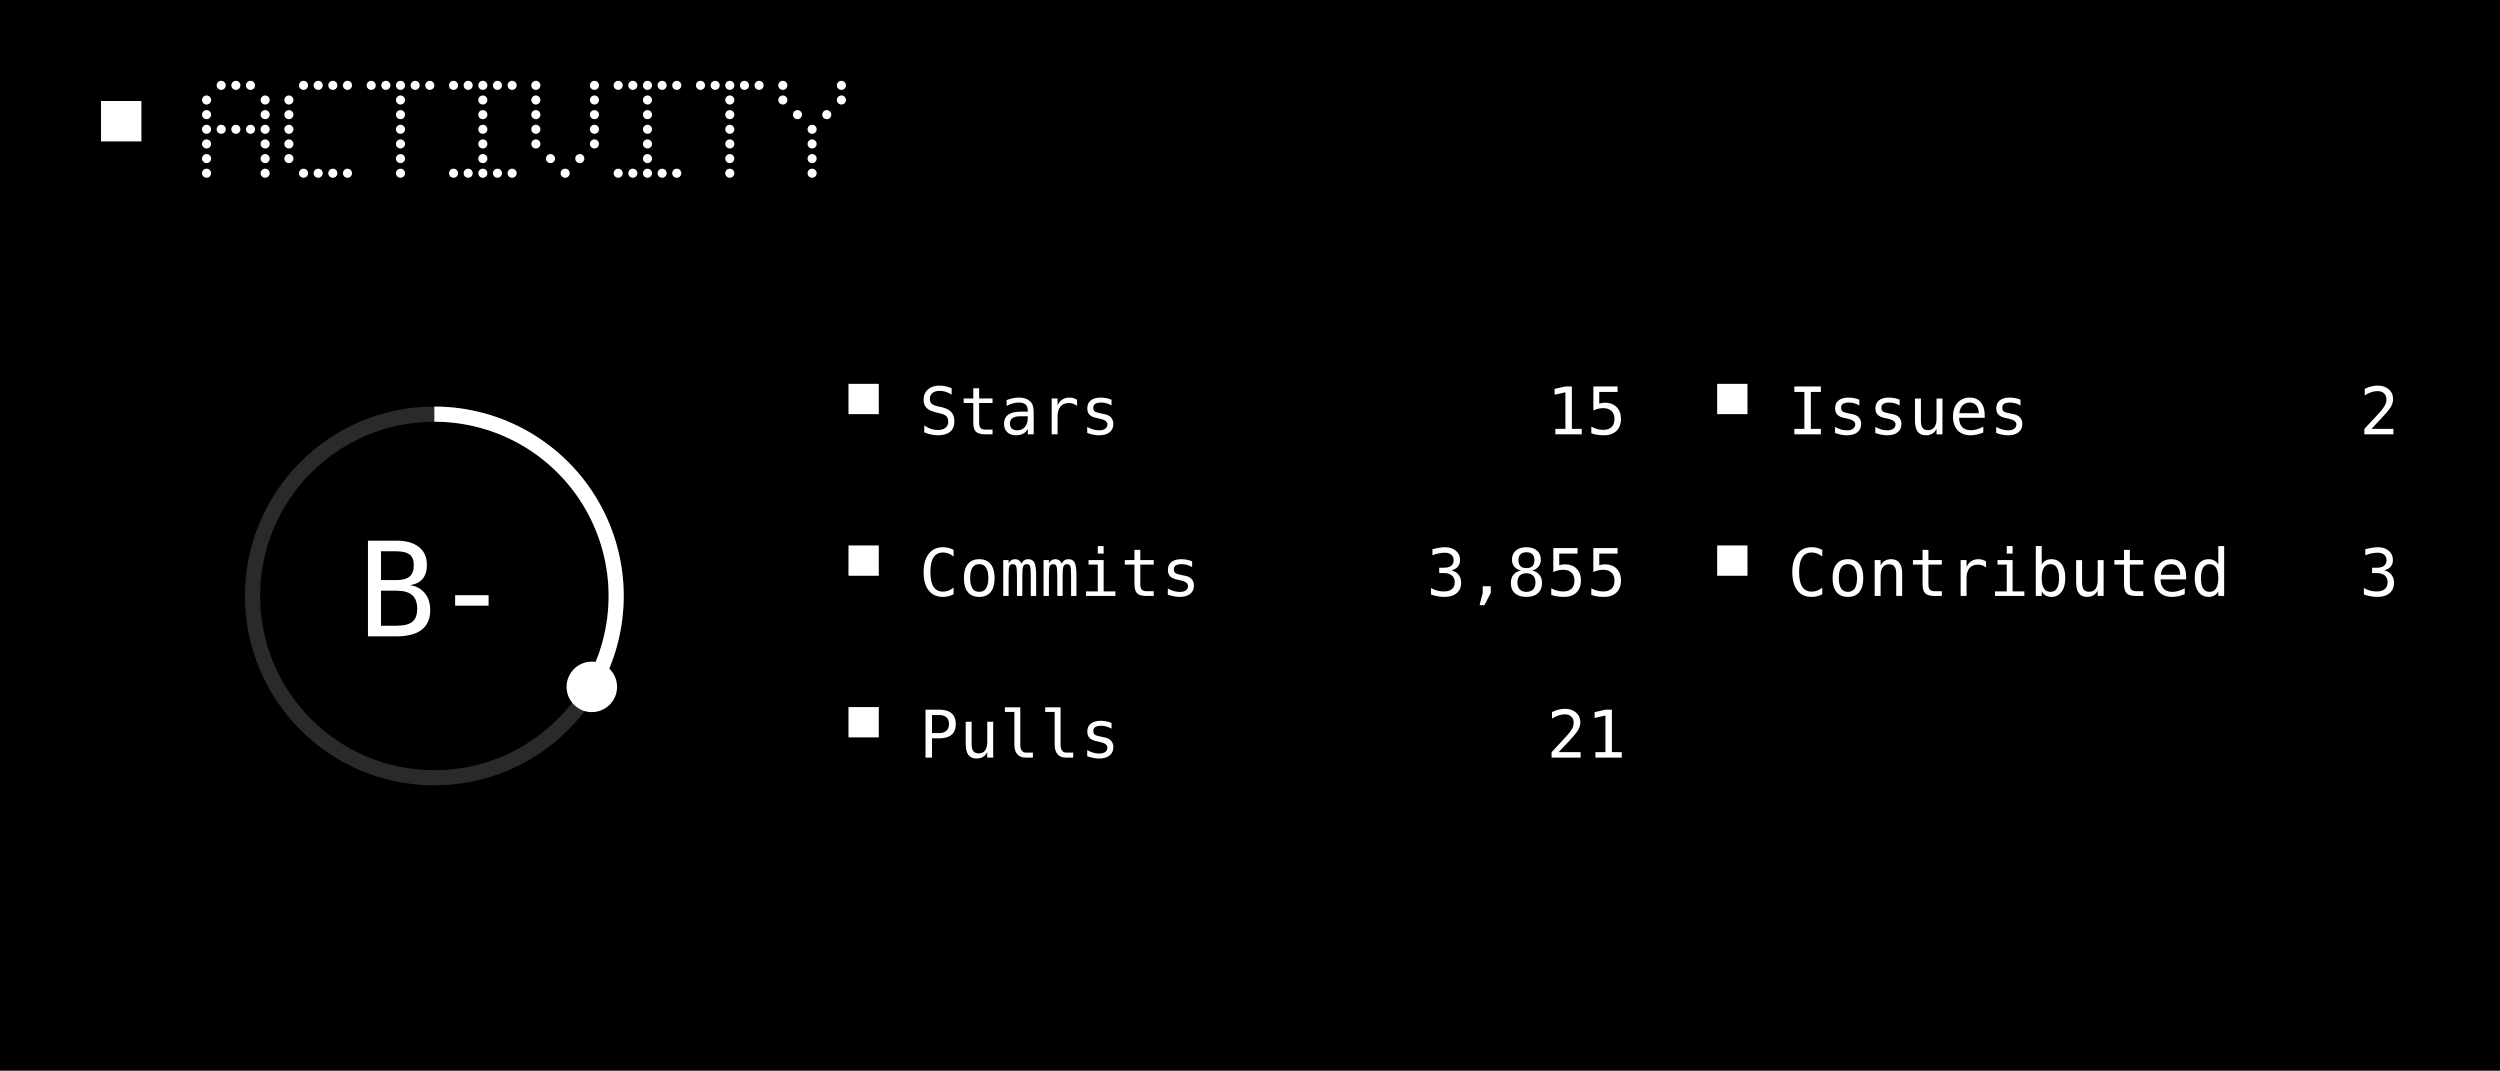
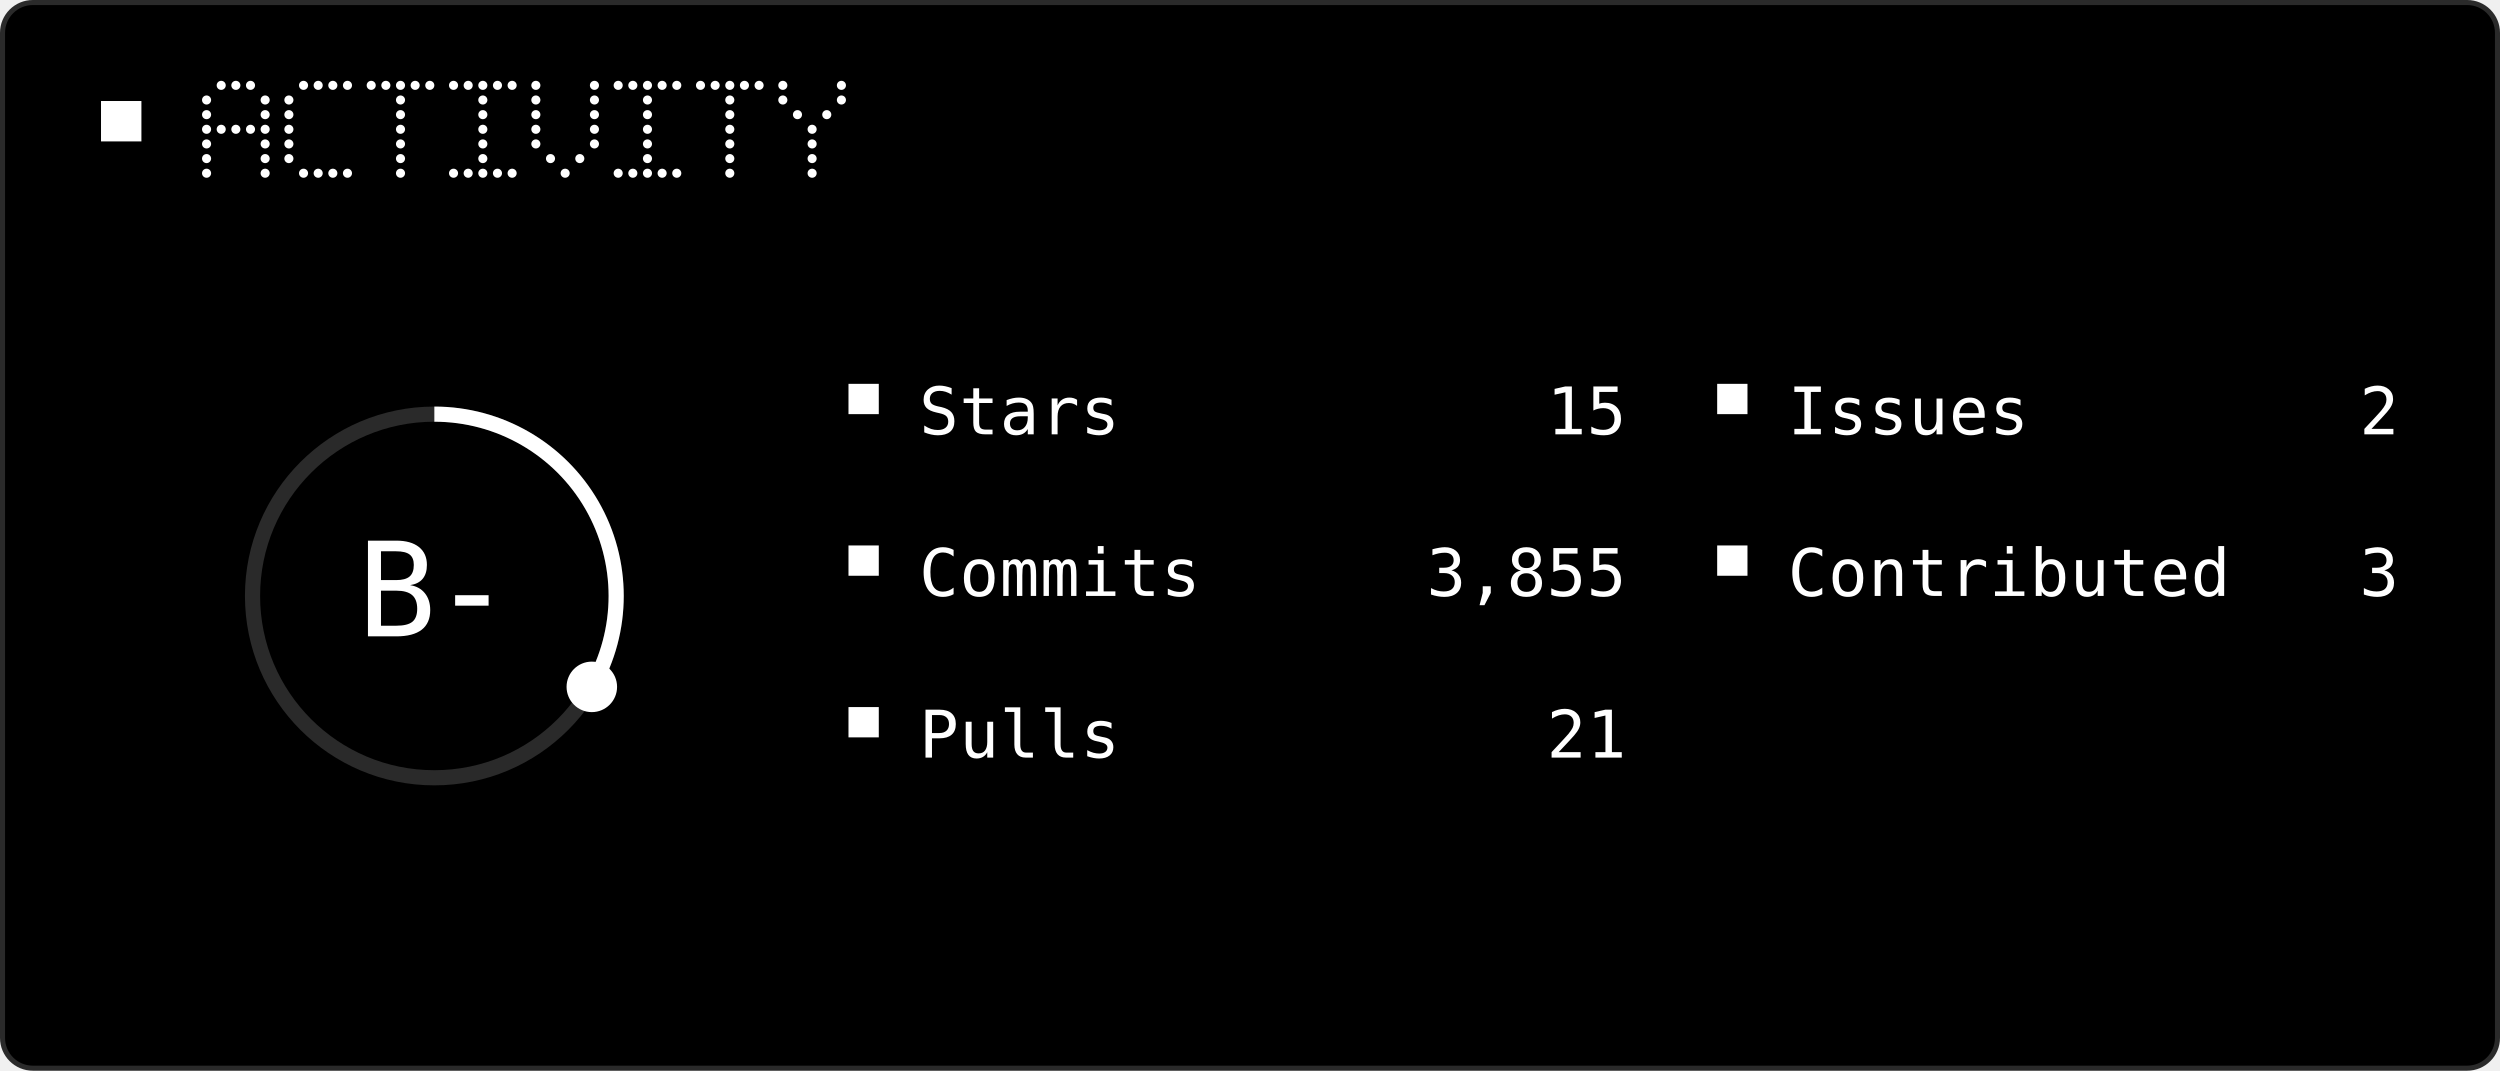
<svg xmlns="http://www.w3.org/2000/svg" width="495" height="212" viewBox="0 0 495 212" role="img">
-   <rect width="495" height="212" fill="#000000" />
+   <rect x="0.5" y="0.5" width="494" height="211" rx="6" fill="#000000" stroke="#2A2A2A" stroke-width="1" />
  <rect x="20" y="20" width="8" height="8" fill="#FFFFFF" />
  <circle cx="43.8" cy="16.9" r="0.90" fill="#FFFFFF" />
  <circle cx="46.7" cy="16.9" r="0.90" fill="#FFFFFF" />
  <circle cx="49.6" cy="16.9" r="0.90" fill="#FFFFFF" />
  <circle cx="40.9" cy="19.8" r="0.90" fill="#FFFFFF" />
  <circle cx="52.5" cy="19.8" r="0.90" fill="#FFFFFF" />
  <circle cx="40.9" cy="22.7" r="0.90" fill="#FFFFFF" />
  <circle cx="52.5" cy="22.7" r="0.90" fill="#FFFFFF" />
  <circle cx="40.9" cy="25.6" r="0.90" fill="#FFFFFF" />
  <circle cx="43.8" cy="25.6" r="0.90" fill="#FFFFFF" />
  <circle cx="46.7" cy="25.6" r="0.90" fill="#FFFFFF" />
  <circle cx="49.6" cy="25.6" r="0.90" fill="#FFFFFF" />
  <circle cx="52.5" cy="25.6" r="0.90" fill="#FFFFFF" />
  <circle cx="40.9" cy="28.5" r="0.90" fill="#FFFFFF" />
  <circle cx="52.5" cy="28.5" r="0.90" fill="#FFFFFF" />
  <circle cx="40.9" cy="31.4" r="0.90" fill="#FFFFFF" />
  <circle cx="52.5" cy="31.4" r="0.90" fill="#FFFFFF" />
  <circle cx="40.9" cy="34.3" r="0.90" fill="#FFFFFF" />
  <circle cx="52.5" cy="34.3" r="0.90" fill="#FFFFFF" />
  <circle cx="60.1" cy="16.9" r="0.90" fill="#FFFFFF" />
  <circle cx="63.0" cy="16.9" r="0.90" fill="#FFFFFF" />
  <circle cx="65.9" cy="16.9" r="0.90" fill="#FFFFFF" />
  <circle cx="68.8" cy="16.9" r="0.90" fill="#FFFFFF" />
  <circle cx="57.2" cy="19.8" r="0.90" fill="#FFFFFF" />
  <circle cx="57.2" cy="22.7" r="0.90" fill="#FFFFFF" />
  <circle cx="57.2" cy="25.6" r="0.90" fill="#FFFFFF" />
  <circle cx="57.2" cy="28.5" r="0.90" fill="#FFFFFF" />
  <circle cx="57.2" cy="31.4" r="0.90" fill="#FFFFFF" />
  <circle cx="60.1" cy="34.3" r="0.90" fill="#FFFFFF" />
  <circle cx="63.0" cy="34.3" r="0.90" fill="#FFFFFF" />
  <circle cx="65.9" cy="34.3" r="0.90" fill="#FFFFFF" />
  <circle cx="68.8" cy="34.3" r="0.90" fill="#FFFFFF" />
  <circle cx="73.5" cy="16.9" r="0.90" fill="#FFFFFF" />
  <circle cx="76.4" cy="16.9" r="0.90" fill="#FFFFFF" />
  <circle cx="79.3" cy="16.9" r="0.90" fill="#FFFFFF" />
  <circle cx="82.2" cy="16.9" r="0.90" fill="#FFFFFF" />
  <circle cx="85.1" cy="16.9" r="0.90" fill="#FFFFFF" />
  <circle cx="79.3" cy="19.8" r="0.90" fill="#FFFFFF" />
  <circle cx="79.3" cy="22.7" r="0.90" fill="#FFFFFF" />
  <circle cx="79.3" cy="25.6" r="0.90" fill="#FFFFFF" />
  <circle cx="79.3" cy="28.5" r="0.90" fill="#FFFFFF" />
  <circle cx="79.3" cy="31.4" r="0.90" fill="#FFFFFF" />
  <circle cx="79.3" cy="34.3" r="0.90" fill="#FFFFFF" />
  <circle cx="89.8" cy="16.9" r="0.90" fill="#FFFFFF" />
  <circle cx="92.7" cy="16.9" r="0.90" fill="#FFFFFF" />
  <circle cx="95.6" cy="16.9" r="0.90" fill="#FFFFFF" />
  <circle cx="98.5" cy="16.9" r="0.90" fill="#FFFFFF" />
  <circle cx="101.4" cy="16.9" r="0.90" fill="#FFFFFF" />
  <circle cx="95.6" cy="19.8" r="0.90" fill="#FFFFFF" />
  <circle cx="95.6" cy="22.7" r="0.90" fill="#FFFFFF" />
  <circle cx="95.6" cy="25.6" r="0.90" fill="#FFFFFF" />
  <circle cx="95.6" cy="28.5" r="0.90" fill="#FFFFFF" />
  <circle cx="95.6" cy="31.4" r="0.90" fill="#FFFFFF" />
  <circle cx="89.8" cy="34.3" r="0.90" fill="#FFFFFF" />
  <circle cx="92.7" cy="34.3" r="0.90" fill="#FFFFFF" />
  <circle cx="95.6" cy="34.3" r="0.90" fill="#FFFFFF" />
  <circle cx="98.5" cy="34.3" r="0.90" fill="#FFFFFF" />
  <circle cx="101.4" cy="34.3" r="0.90" fill="#FFFFFF" />
  <circle cx="106.1" cy="16.9" r="0.90" fill="#FFFFFF" />
  <circle cx="117.7" cy="16.9" r="0.90" fill="#FFFFFF" />
  <circle cx="106.1" cy="19.8" r="0.90" fill="#FFFFFF" />
  <circle cx="117.7" cy="19.8" r="0.90" fill="#FFFFFF" />
  <circle cx="106.1" cy="22.7" r="0.90" fill="#FFFFFF" />
  <circle cx="117.7" cy="22.7" r="0.90" fill="#FFFFFF" />
  <circle cx="106.1" cy="25.6" r="0.90" fill="#FFFFFF" />
  <circle cx="117.7" cy="25.6" r="0.90" fill="#FFFFFF" />
  <circle cx="106.1" cy="28.5" r="0.90" fill="#FFFFFF" />
  <circle cx="117.7" cy="28.5" r="0.90" fill="#FFFFFF" />
  <circle cx="109.0" cy="31.4" r="0.90" fill="#FFFFFF" />
  <circle cx="114.8" cy="31.4" r="0.90" fill="#FFFFFF" />
  <circle cx="111.9" cy="34.3" r="0.90" fill="#FFFFFF" />
  <circle cx="122.4" cy="16.9" r="0.90" fill="#FFFFFF" />
  <circle cx="125.3" cy="16.9" r="0.90" fill="#FFFFFF" />
  <circle cx="128.2" cy="16.9" r="0.90" fill="#FFFFFF" />
  <circle cx="131.1" cy="16.9" r="0.90" fill="#FFFFFF" />
  <circle cx="134.0" cy="16.9" r="0.90" fill="#FFFFFF" />
  <circle cx="128.2" cy="19.8" r="0.90" fill="#FFFFFF" />
  <circle cx="128.2" cy="22.7" r="0.90" fill="#FFFFFF" />
  <circle cx="128.2" cy="25.6" r="0.90" fill="#FFFFFF" />
  <circle cx="128.2" cy="28.5" r="0.90" fill="#FFFFFF" />
  <circle cx="128.2" cy="31.4" r="0.90" fill="#FFFFFF" />
  <circle cx="122.4" cy="34.3" r="0.90" fill="#FFFFFF" />
  <circle cx="125.3" cy="34.3" r="0.90" fill="#FFFFFF" />
  <circle cx="128.2" cy="34.3" r="0.90" fill="#FFFFFF" />
  <circle cx="131.1" cy="34.3" r="0.90" fill="#FFFFFF" />
  <circle cx="134.0" cy="34.3" r="0.90" fill="#FFFFFF" />
  <circle cx="138.7" cy="16.9" r="0.90" fill="#FFFFFF" />
  <circle cx="141.6" cy="16.9" r="0.90" fill="#FFFFFF" />
  <circle cx="144.5" cy="16.9" r="0.90" fill="#FFFFFF" />
  <circle cx="147.4" cy="16.9" r="0.90" fill="#FFFFFF" />
  <circle cx="150.3" cy="16.9" r="0.90" fill="#FFFFFF" />
  <circle cx="144.5" cy="19.8" r="0.90" fill="#FFFFFF" />
  <circle cx="144.5" cy="22.7" r="0.90" fill="#FFFFFF" />
  <circle cx="144.5" cy="25.6" r="0.90" fill="#FFFFFF" />
  <circle cx="144.5" cy="28.5" r="0.90" fill="#FFFFFF" />
  <circle cx="144.5" cy="31.4" r="0.90" fill="#FFFFFF" />
  <circle cx="144.5" cy="34.3" r="0.90" fill="#FFFFFF" />
  <circle cx="155.0" cy="16.9" r="0.90" fill="#FFFFFF" />
  <circle cx="166.6" cy="16.9" r="0.90" fill="#FFFFFF" />
  <circle cx="155.0" cy="19.8" r="0.90" fill="#FFFFFF" />
  <circle cx="166.6" cy="19.8" r="0.90" fill="#FFFFFF" />
  <circle cx="157.9" cy="22.7" r="0.90" fill="#FFFFFF" />
  <circle cx="163.7" cy="22.7" r="0.90" fill="#FFFFFF" />
  <circle cx="160.8" cy="25.6" r="0.90" fill="#FFFFFF" />
  <circle cx="160.8" cy="28.5" r="0.90" fill="#FFFFFF" />
  <circle cx="160.8" cy="31.4" r="0.90" fill="#FFFFFF" />
  <circle cx="160.8" cy="34.3" r="0.90" fill="#FFFFFF" />
  <circle cx="86.0" cy="118.0" r="36" fill="none" stroke="#2A2A2A" stroke-width="3" />
  <path d="M 86.00 82.00 A 36 36 0 0 1 117.18 136.00" fill="none" stroke="#FFFFFF" stroke-width="3" />
  <circle cx="117.18" cy="136.00" r="5" fill="#FFFFFF" />
  <text x="86" y="126" fill="#FFFFFF" text-anchor="middle" font-family="ui-monospace, Geist Mono, monospace" font-size="26" letter-spacing="-0.8" dominant-baseline="auto">B-</text>
  <rect x="168" y="76" width="6" height="6" fill="#FFFFFF" />
  <text x="182" y="86" fill="#FFFFFF" text-anchor="start" font-family="ui-monospace, Geist Mono, monospace" font-size="13" letter-spacing="0.15" dominant-baseline="auto">Stars</text>
  <text x="322" y="86" fill="#FFFFFF" text-anchor="end" font-family="ui-monospace, Geist Mono, monospace" font-size="13" letter-spacing="0.1" dominant-baseline="auto">15</text>
  <rect x="168" y="108" width="6" height="6" fill="#FFFFFF" />
  <text x="182" y="118" fill="#FFFFFF" text-anchor="start" font-family="ui-monospace, Geist Mono, monospace" font-size="13" letter-spacing="0.15" dominant-baseline="auto">Commits</text>
  <text x="322" y="118" fill="#FFFFFF" text-anchor="end" font-family="ui-monospace, Geist Mono, monospace" font-size="13" letter-spacing="0.1" dominant-baseline="auto">3,855</text>
  <rect x="168" y="140" width="6" height="6" fill="#FFFFFF" />
  <text x="182" y="150" fill="#FFFFFF" text-anchor="start" font-family="ui-monospace, Geist Mono, monospace" font-size="13" letter-spacing="0.15" dominant-baseline="auto">Pulls</text>
  <text x="322" y="150" fill="#FFFFFF" text-anchor="end" font-family="ui-monospace, Geist Mono, monospace" font-size="13" letter-spacing="0.1" dominant-baseline="auto">21</text>
  <rect x="340" y="76" width="6" height="6" fill="#FFFFFF" />
  <text x="354" y="86" fill="#FFFFFF" text-anchor="start" font-family="ui-monospace, Geist Mono, monospace" font-size="13" letter-spacing="0.15" dominant-baseline="auto">Issues</text>
  <text x="475" y="86" fill="#FFFFFF" text-anchor="end" font-family="ui-monospace, Geist Mono, monospace" font-size="13" letter-spacing="0.1" dominant-baseline="auto">2</text>
  <rect x="340" y="108" width="6" height="6" fill="#FFFFFF" />
  <text x="354" y="118" fill="#FFFFFF" text-anchor="start" font-family="ui-monospace, Geist Mono, monospace" font-size="13" letter-spacing="0.15" dominant-baseline="auto">Contributed</text>
  <text x="475" y="118" fill="#FFFFFF" text-anchor="end" font-family="ui-monospace, Geist Mono, monospace" font-size="13" letter-spacing="0.1" dominant-baseline="auto">3</text>
</svg>
